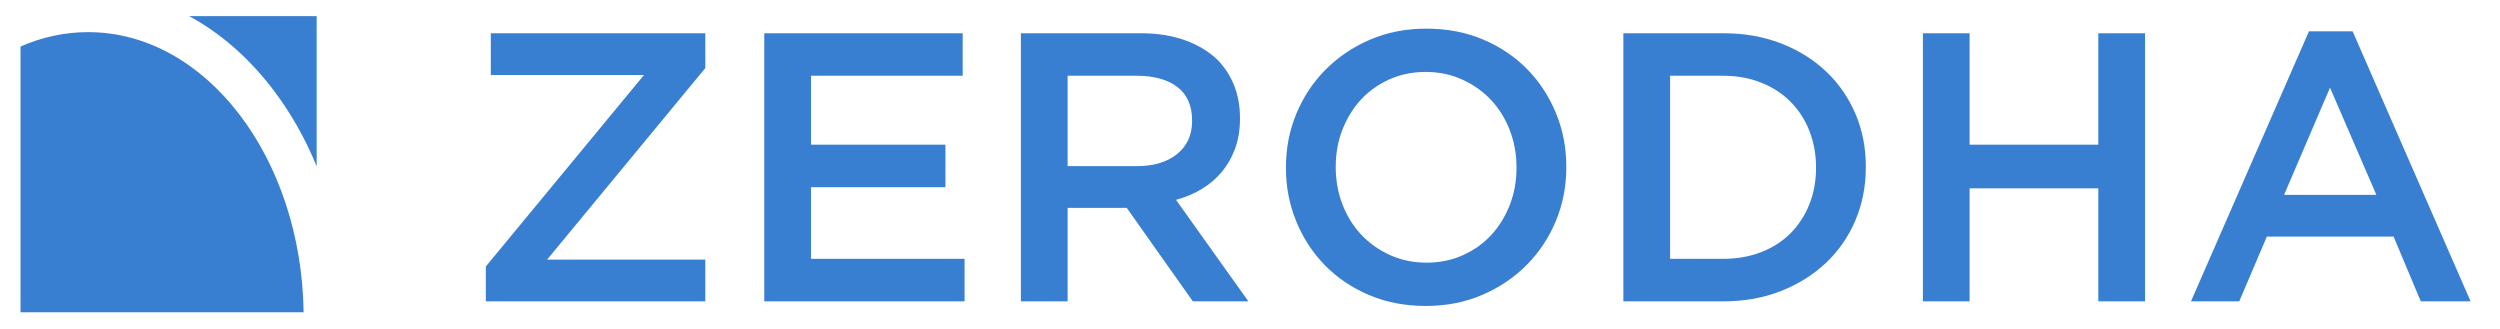
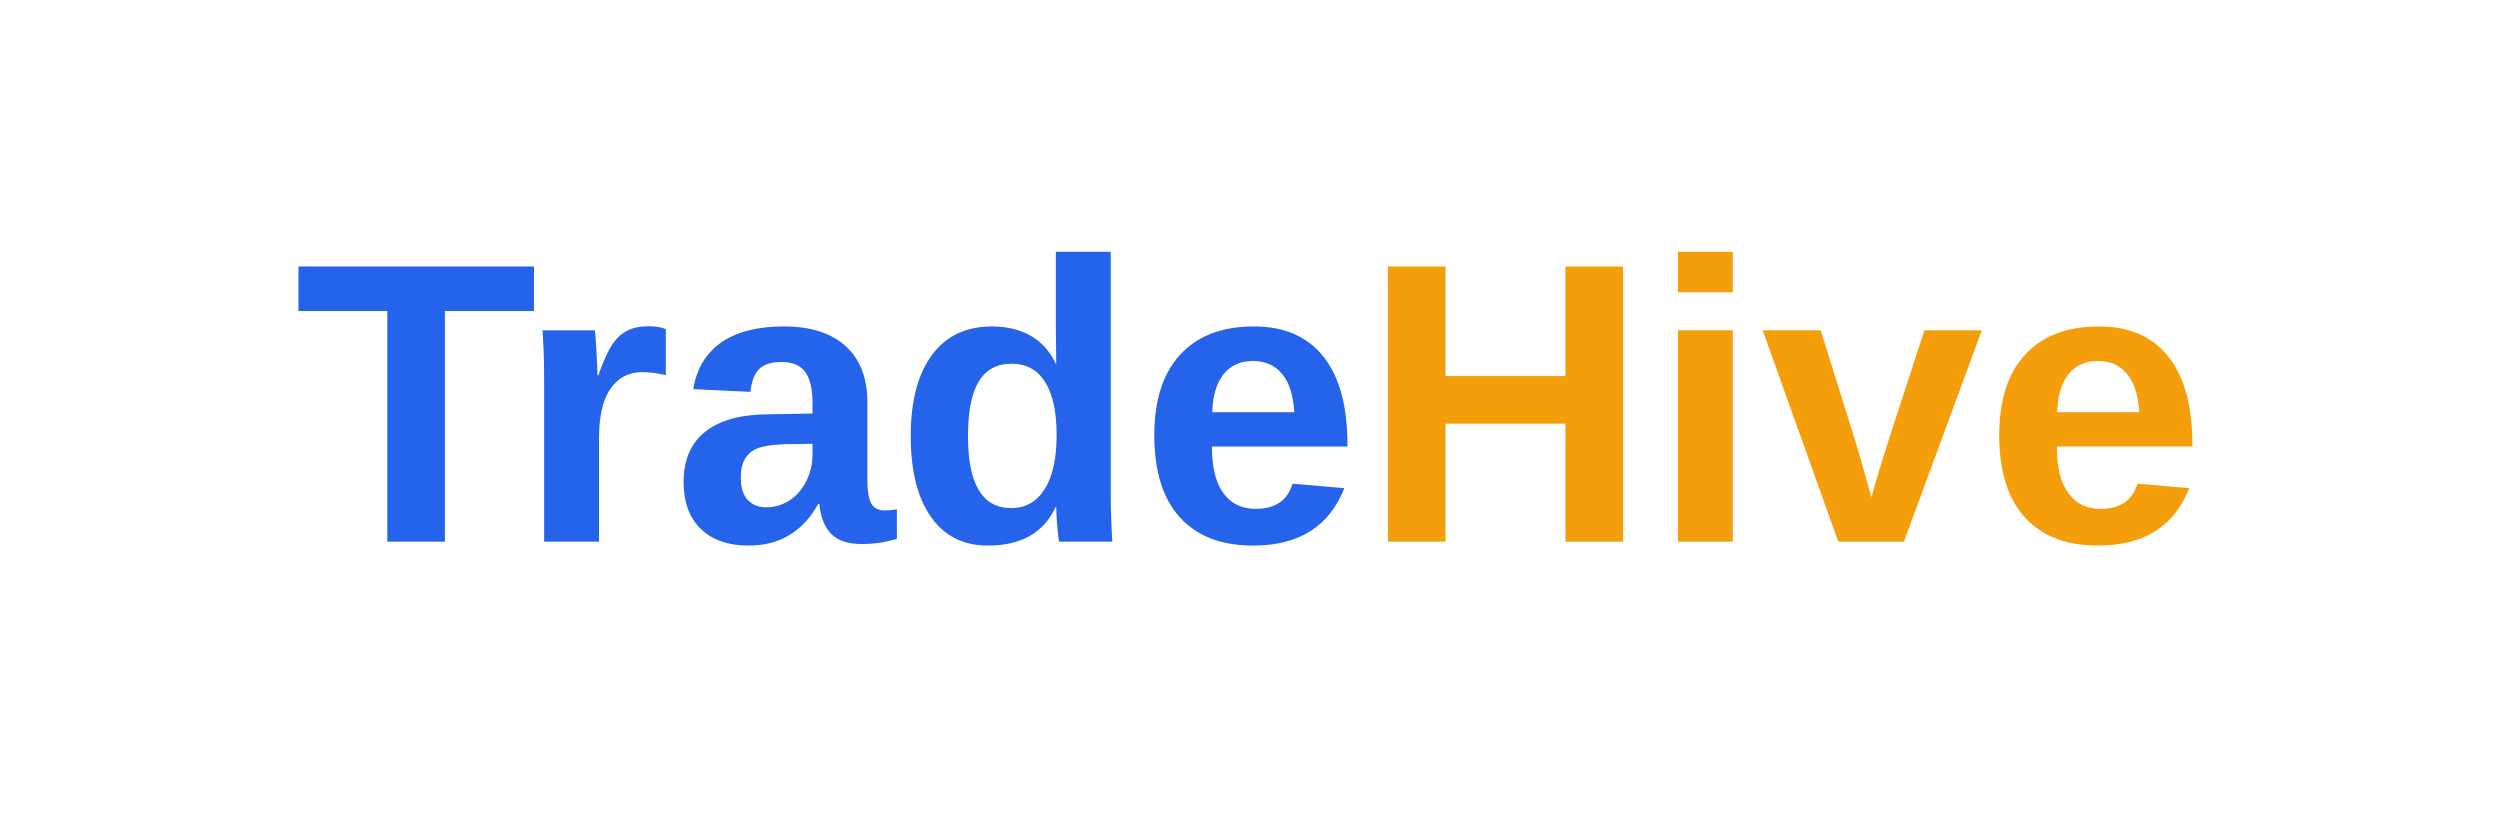
- <svg xmlns="http://www.w3.org/2000/svg" baseProfile="tiny" width="609" height="80">
-   <path d="M66.252 21.469c4.404 5.71 8.056 12.124 10.886 19.04V3.931H46.077c7.472 4.037 14.317 9.943 20.175 17.538zM21.473 7.828c-5.754 0-11.289 1.23-16.473 3.506v64.735h68.963c-.534-37.754-23.875-68.241-52.49-68.241" fill-rule="evenodd" fill="#387ed1" />
-   <path fill="#387ed1" d="M118.349 64.918l38.533-46.65H119.56V8.098h52.25v8.49l-38.533 46.651h38.533v10.169h-53.461v-8.49zm67.828-56.82h48.331v10.356H197.56v16.794h32.751v10.357H197.56v17.446h37.413v10.356h-48.796V8.098zm62.512 0h29.11c4.105 0 7.744.576 10.917 1.726s5.814 2.752 7.93 4.805c1.741 1.805 3.08 3.888 4.013 6.251s1.398 4.977 1.398 7.837v.187c0 2.675-.388 5.085-1.165 7.231s-1.853 4.044-3.22 5.691-3.001 3.049-4.898 4.198-3.997 2.038-6.297 2.659l17.633 24.725h-13.529l-16.097-22.765h-.186-14.227v22.765h-11.383V8.098zm28.231 32.375c4.115 0 7.393-.982 9.824-2.951s3.652-4.639 3.652-8.012v-.187c0-3.56-1.188-6.263-3.559-8.106s-5.709-2.764-10.014-2.764h-16.752v22.019h16.849zm70.389 34.055c-5.039 0-9.641-.886-13.807-2.658s-7.744-4.182-10.73-7.232-5.318-6.607-6.996-10.682-2.521-8.413-2.521-13.016v-.187c0-4.603.84-8.941 2.521-13.016s4.041-7.651 7.09-10.73 6.654-5.52 10.824-7.324 8.768-2.706 13.807-2.706 9.641.886 13.809 2.659 7.744 4.184 10.73 7.231 5.316 6.609 6.996 10.683 2.521 8.413 2.521 13.015v.187c0 4.604-.84 8.943-2.521 13.015s-4.043 7.651-7.09 10.73-6.656 5.521-10.824 7.324-8.77 2.707-13.809 2.707zm.187-10.543c3.221 0 6.178-.606 8.871-1.819s5.002-2.86 6.922-4.944 3.422-4.526 4.506-7.325 1.625-5.785 1.625-8.956v-.187c0-3.172-.541-6.173-1.625-9.004s-2.604-5.286-4.553-7.37-4.289-3.747-7.016-4.992-5.697-1.866-8.918-1.866-6.178.606-8.871 1.819-5.002 2.862-6.922 4.945-3.422 4.525-4.508 7.324-1.625 5.785-1.625 8.957v.187c0 3.172.541 6.173 1.625 9.002s2.604 5.289 4.555 7.372 4.289 3.748 7.014 4.991 5.699 1.866 8.92 1.866zm47.955-55.887h24.354c5.1 0 9.779.825 14.043 2.473s7.928 3.934 11.008 6.857 5.457 6.361 7.139 10.311 2.52 8.227 2.52 12.829v.187c0 4.604-.84 8.896-2.52 12.875s-4.059 7.435-7.139 10.356-6.748 5.226-11.008 6.904-8.943 2.519-14.043 2.519h-24.354V8.098zm24.26 54.954c3.42 0 6.531-.545 9.33-1.639s5.18-2.622 7.137-4.589 3.482-4.312 4.572-7.03 1.635-5.667 1.635-8.854v-.187c0-3.186-.547-6.152-1.635-8.9s-2.613-5.106-4.572-7.074-4.338-3.514-7.137-4.639-5.91-1.687-9.33-1.687h-12.877v44.598h12.877zm48.703-54.954h11.383v27.151h31.352V8.098h11.383v65.311h-11.383V45.885h-31.352v27.523h-11.383V8.098zm94.049-.467H573.1l28.736 65.777h-12.129l-6.625-15.768h-30.883l-6.719 15.768h-11.756l28.739-65.777zm16.422 39.841l-11.291-26.125-11.197 26.125h22.488z" />
+ <svg xmlns="http://www.w3.org/2000/svg" width="1200" height="400" viewBox="0 0 400 120">
+   <text x="200" y="80" font-size="64" text-anchor="middle" fill="#2563eb" font-family="Arial, sans-serif" font-weight="bold">
+     Trade<tspan fill="#f59e0b" font-weight="bold">Hive</tspan>
+   </text>
</svg>
